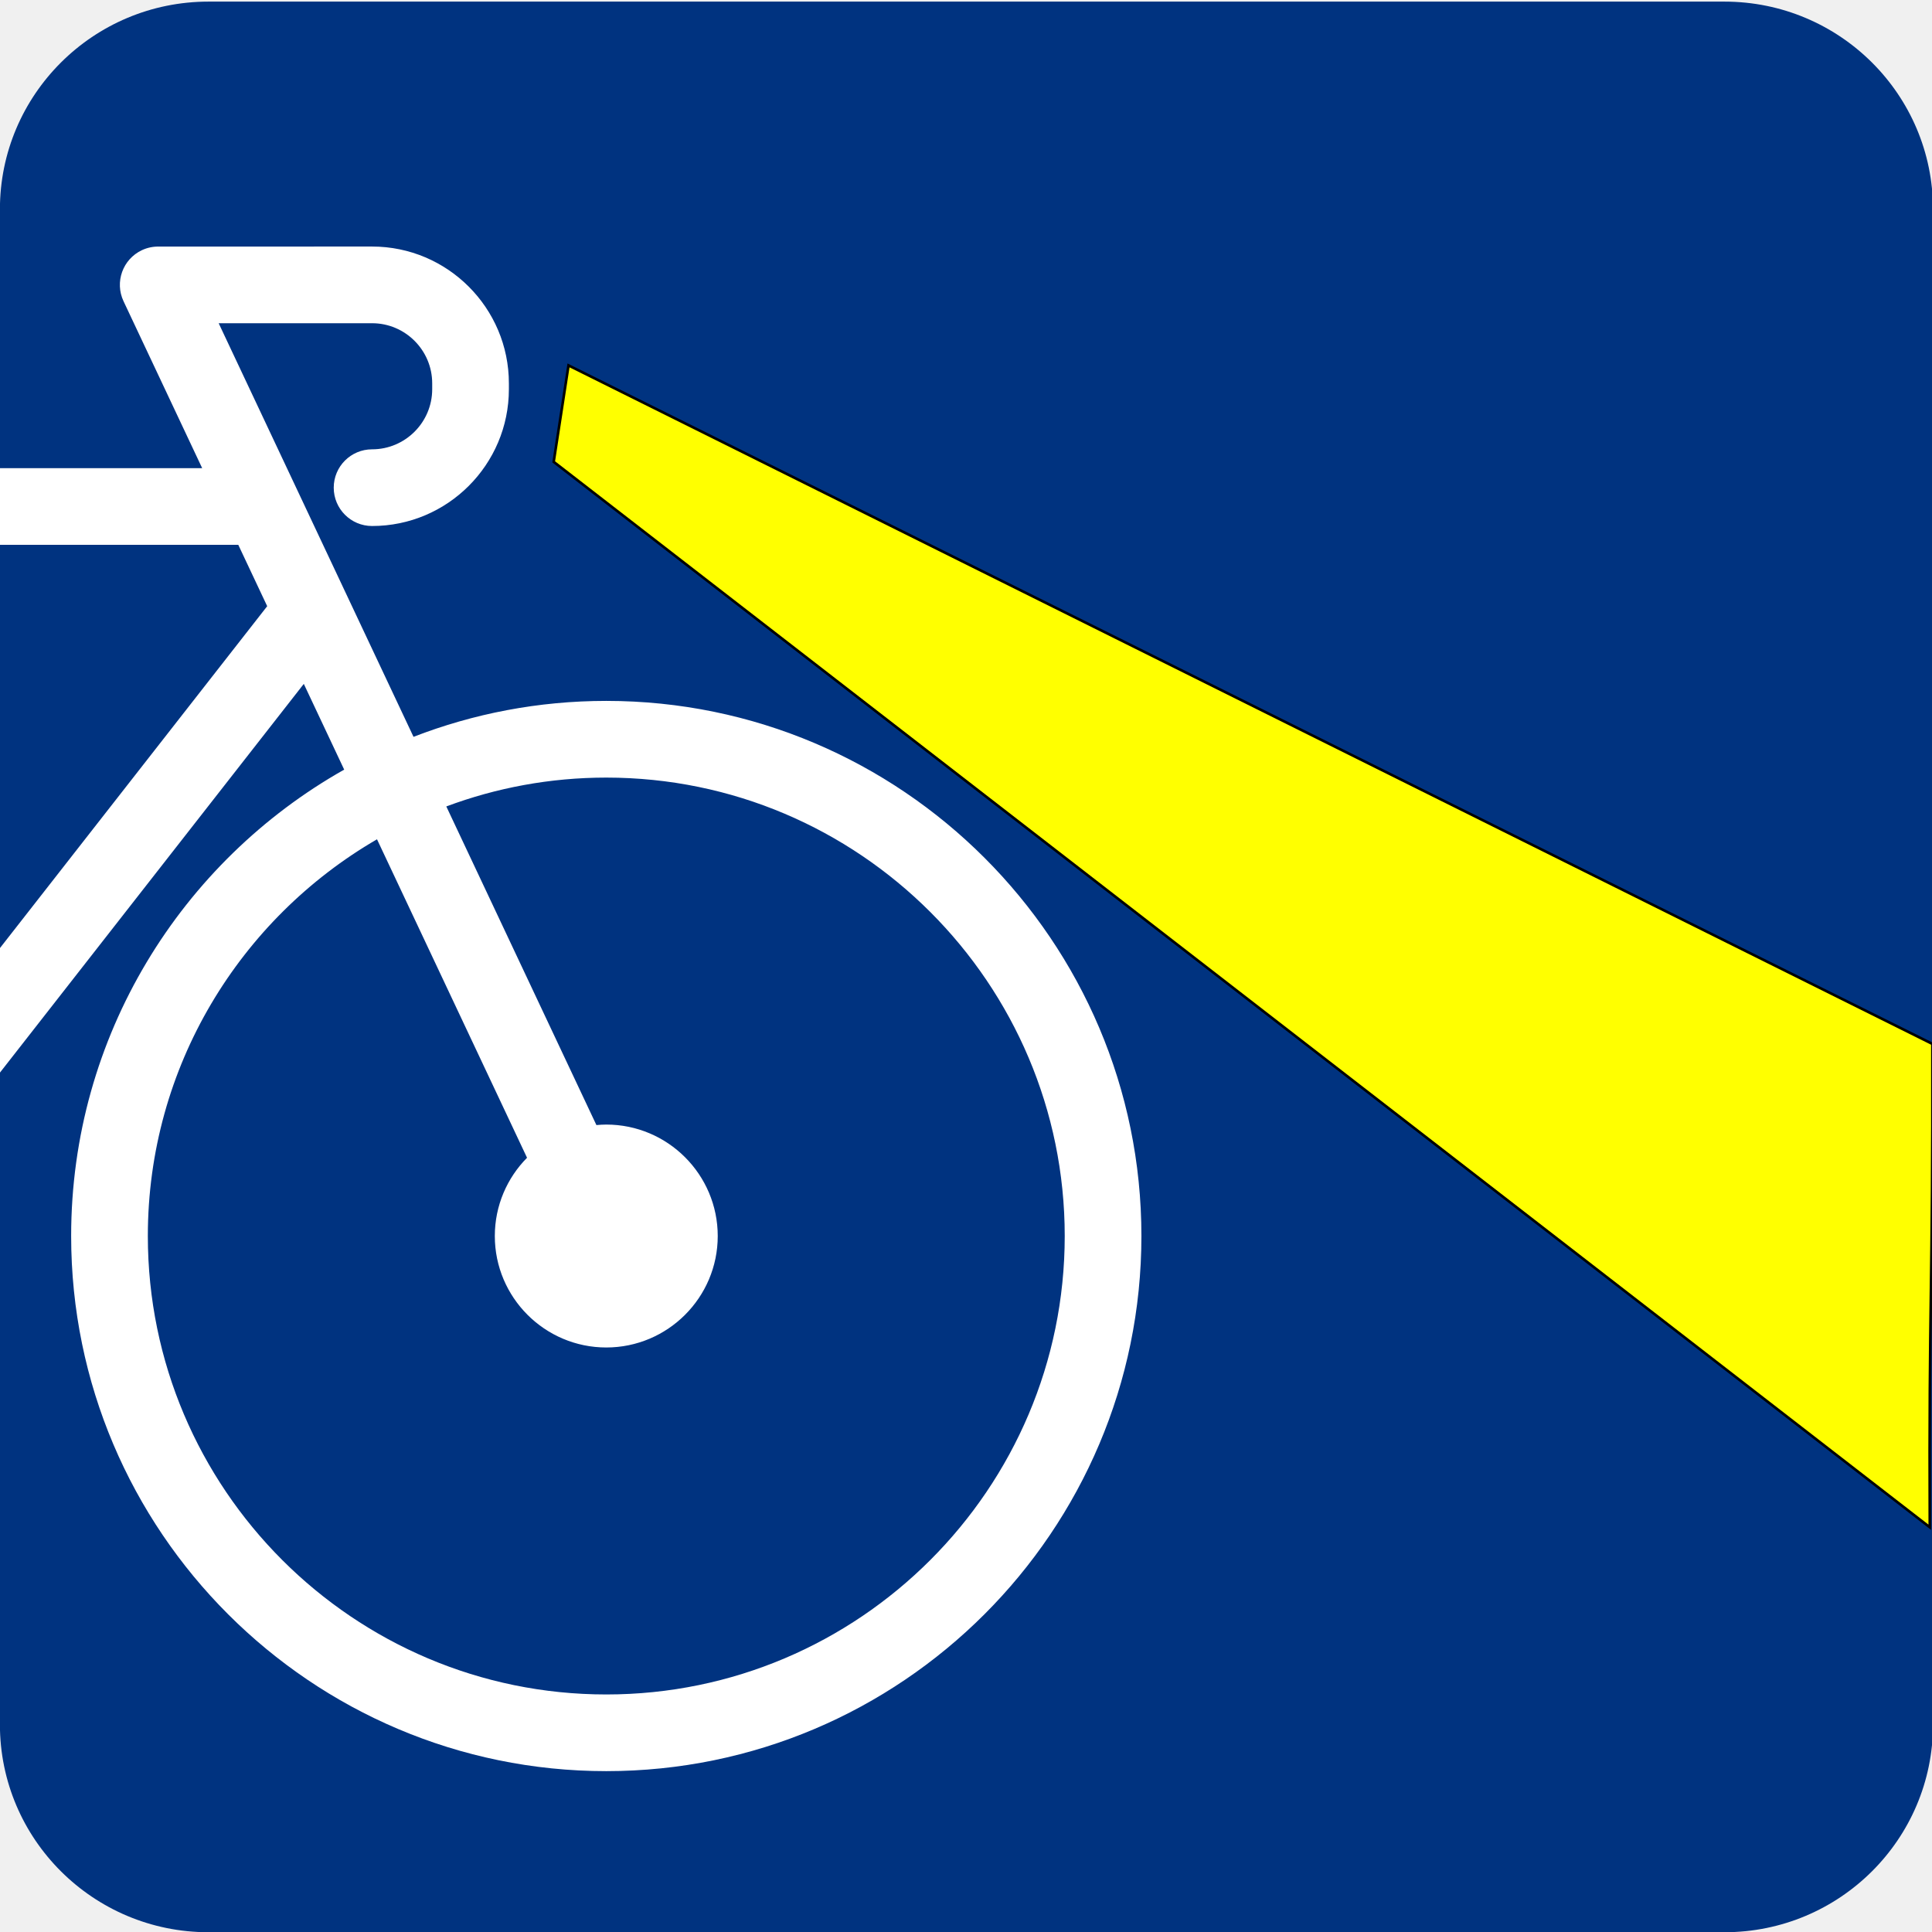
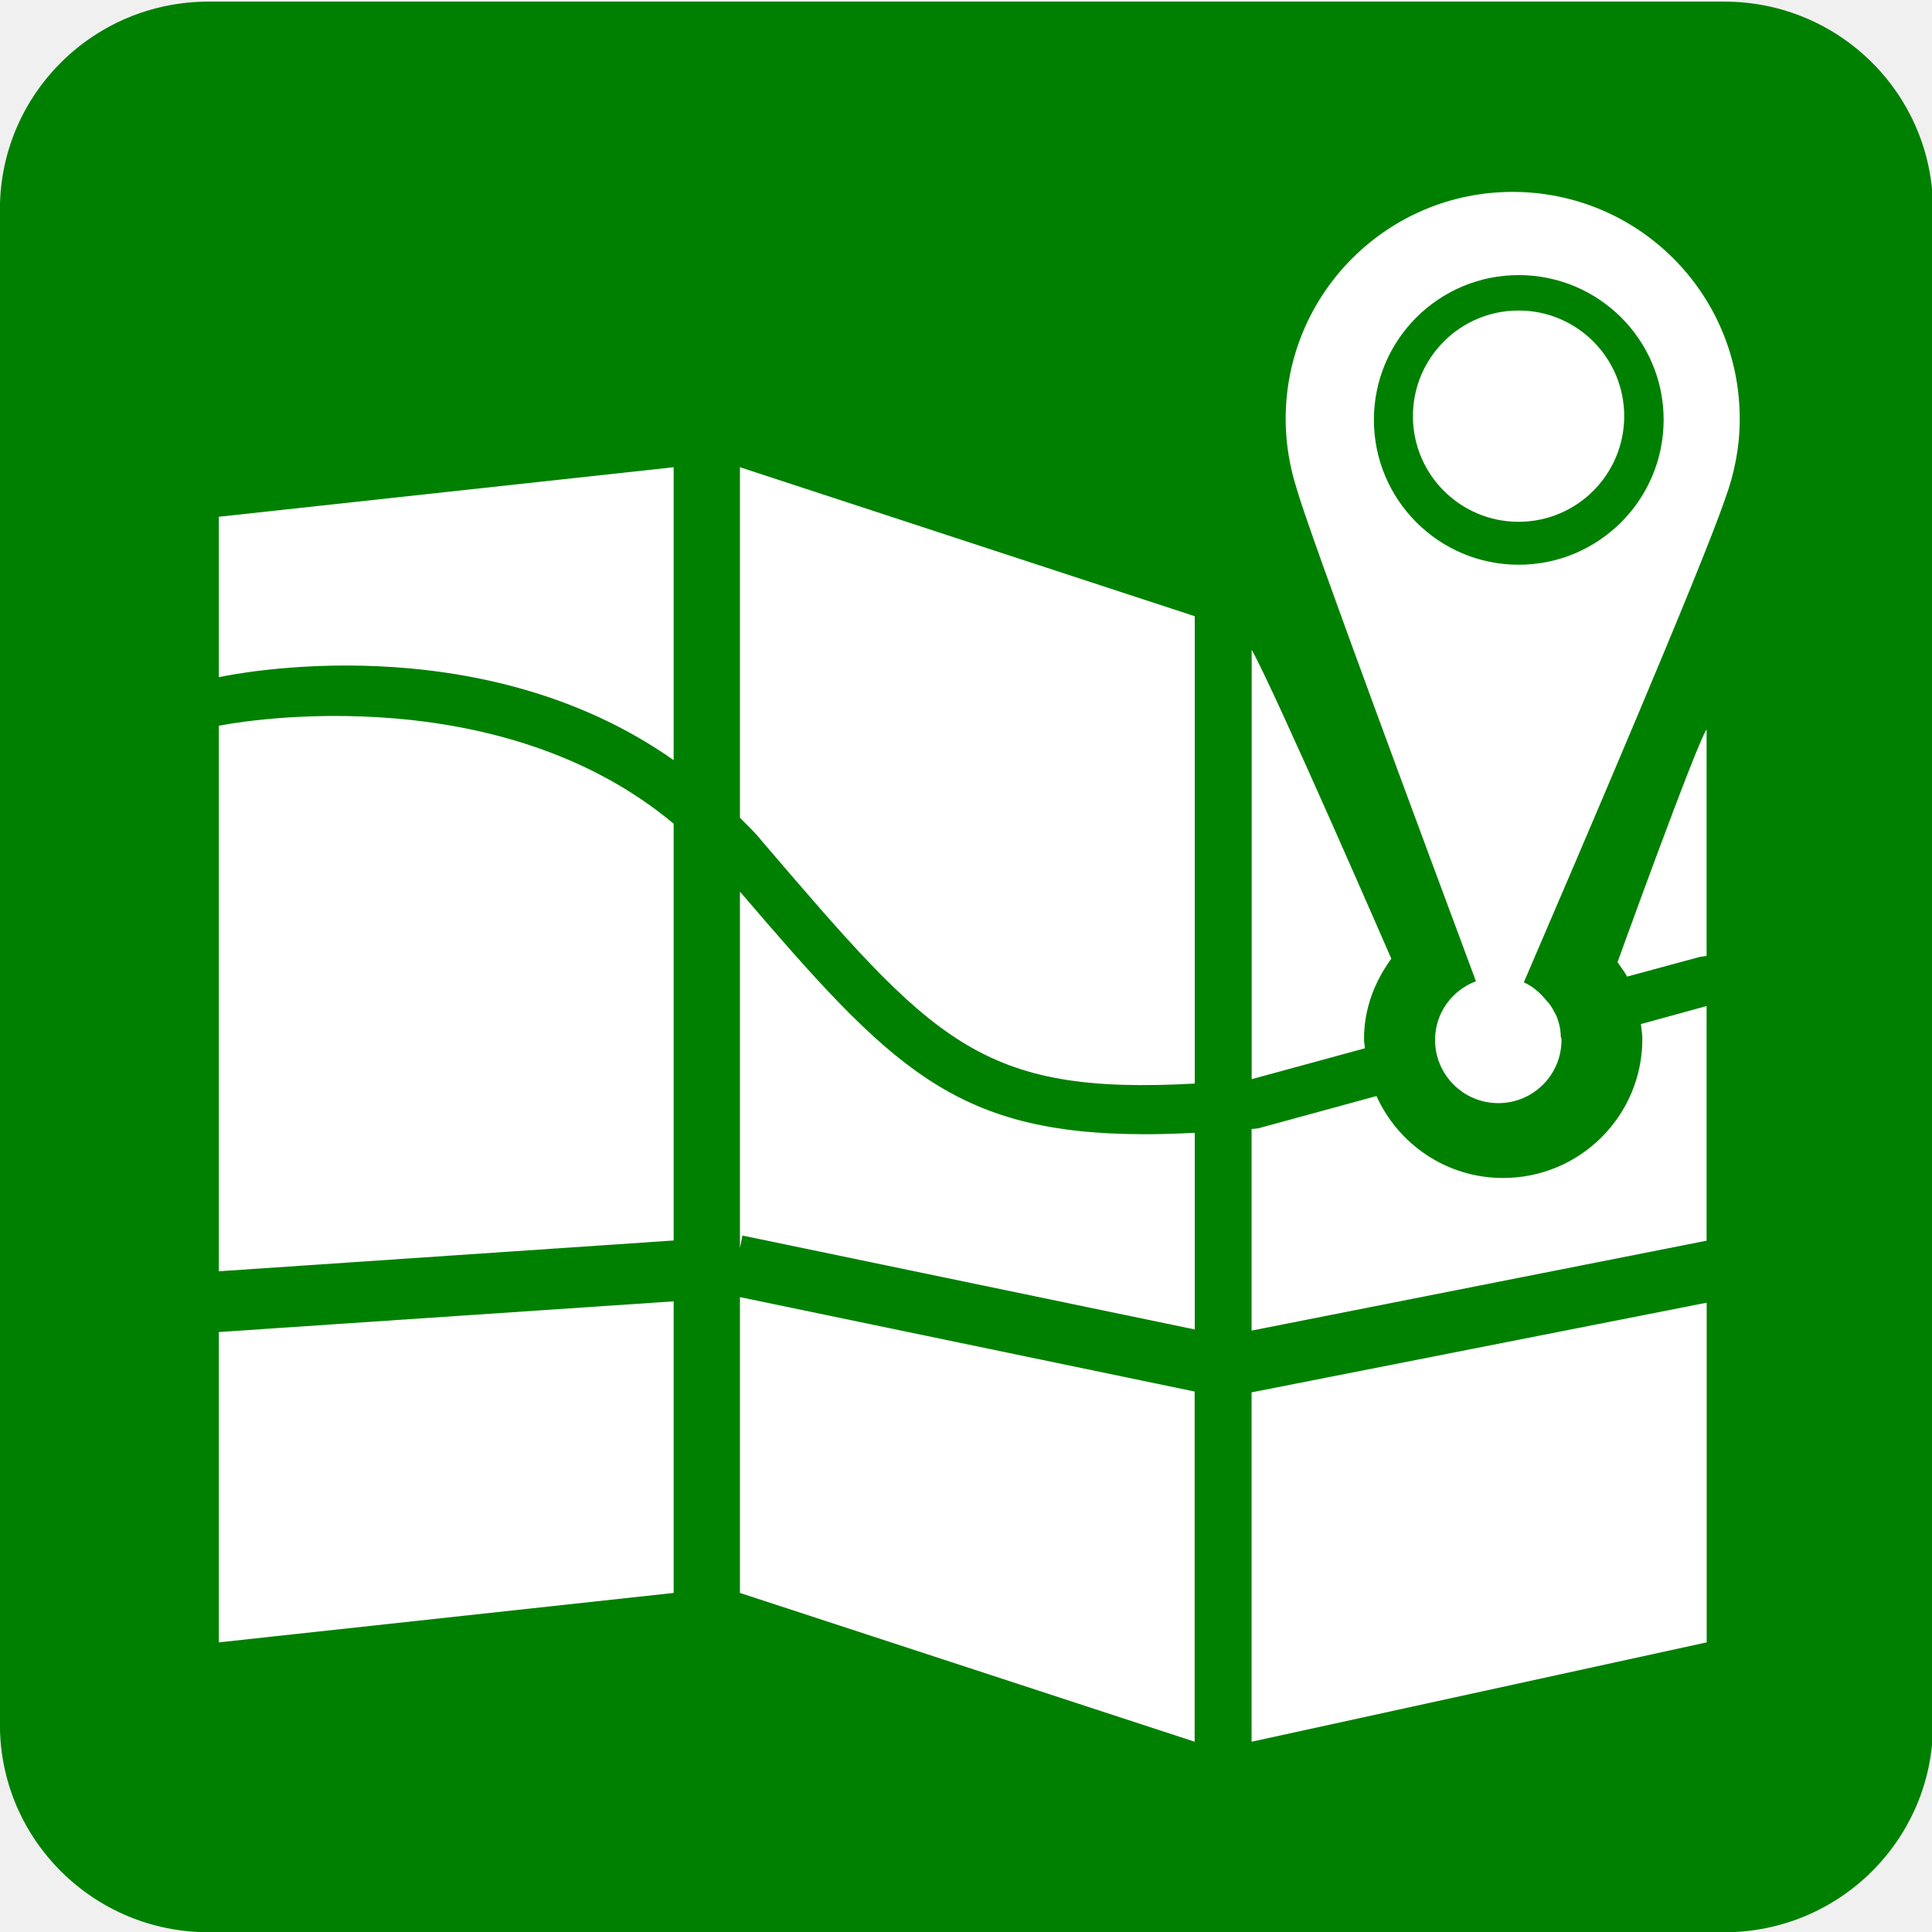
<svg xmlns="http://www.w3.org/2000/svg" width="210mm" height="210mm" viewBox="0 0 744.094 744.094" id="svg2" version="1.1">
  <defs id="defs4" />
  <g id="layer1" transform="translate(0,-308.2677)">
-     <rect style="fill:#003380;stroke:none;stroke-width:4" id="rect3420" width="744.516" height="743.562" x="-0.033" y="308.89" rx="80.331" ry="80.01" />
-     <g id="g3398" transform="matrix(2.109604,0,0,2.109604,-567.8802,193.0716)" style="fill:#ffffff">
+     <rect style="fill:#008000;stroke:none;stroke-width:4" id="rect3420" width="744.516" height="743.562" x="-0.033" y="308.89" rx="80.331" ry="80.01" />
+     <g id="g3420" transform="matrix(39.65585,0,0,39.65585,78.73706,382.1761)" style="fill:#ffffff">
      <g id="g3356" style="fill:#ffffff">
-         <path id="path3358" d="m 379.876,182.566 c -12.402,0 -24.269,2.328 -35.194,6.561 l -35.573,-75.513 28.007,10e-4 c 6.052,0 10.977,4.925 10.977,10.979 l 0,1.064 c 0,6.054 -4.924,10.979 -10.977,10.979 -3.866,0 -7,3.134 -7,7 0,3.866 3.134,7 7,7 13.772,0 24.977,-11.206 24.977,-24.979 l 0,-1.064 c 0,-13.773 -11.205,-24.979 -24.977,-24.979 l -38.952,0.007 c -0.051,0 0.051,-0.001 0,0 -1.03,-0.015 -2.079,0.191 -3.074,0.66 -3.497,1.647 -4.997,5.818 -3.349,9.316 l 14.358,30.477 -127.42,0 -11.899,-26.46 7.857,0 c 3.866,0 7,-3.134 7,-7 0,-3.866 -3.134,-7 -7,-7 l -38.801,-10e-4 c -3.866,0 -7,3.134 -7,7 0,3.866 3.134,7 7,7 l 15.593,0 13.833,30.761 c -0.256,0.315 -0.493,0.652 -0.697,1.02 l -25.694,46.282 c -12.519,-5.841 -26.468,-9.112 -41.17,-9.112 C 43.828,182.566 0,226.392 0,280.262 c 0,53.868 43.828,97.693 97.701,97.693 l 0.002,0 c 53.869,0 97.694,-43.825 97.694,-97.693 0,-34.177 -17.644,-64.305 -44.297,-81.77 l 21.269,-38.311 43.576,96.903 c -9.379,5.935 -15.626,16.394 -15.626,28.29 0,18.449 15.011,33.459 33.463,33.459 18.448,0 33.456,-15.01 33.456,-33.459 0,-8.389 -3.109,-16.06 -8.227,-21.939 l 65.641,-83.976 7.374,15.653 c -29.727,16.771 -49.848,48.652 -49.848,85.149 0,53.869 43.827,97.694 97.698,97.694 53.869,0 97.695,-43.826 97.695,-97.694 0,-53.869 -43.826,-97.695 -97.695,-97.695 z m -198.48,97.696 c 0,46.148 -37.545,83.693 -83.694,83.693 l -0.002,0 C 51.548,363.956 14,326.411 14,280.262 c 0,-46.15 37.548,-83.696 83.701,-83.696 12.237,0 23.858,2.662 34.346,7.402 L 100.84,260.18 c -1.026,-0.16 -2.07,-0.268 -3.141,-0.268 -11.22,0 -20.349,9.129 -20.349,20.35 0,11.219 9.128,20.347 20.349,20.347 11.221,0 20.349,-9.127 20.349,-20.347 0,-5.078 -1.882,-9.716 -4.969,-13.285 l 31.206,-56.212 c 22.366,15.041 37.111,40.578 37.111,69.497 z m 52.386,24.571 c -10.732,0 -19.463,-8.729 -19.463,-19.459 0,-10.731 8.731,-19.461 19.463,-19.461 10.728,0 19.456,8.73 19.456,19.461 0,10.73 -8.728,19.459 -19.456,19.459 z m 14.041,-49.819 c -4.273,-1.984 -9.028,-3.101 -14.042,-3.101 -1.583,0 -3.138,0.118 -4.663,0.332 l -44.145,-98.17 127.72,0 5.276,11.2 -70.146,89.739 z m 132.053,108.943 c -46.151,0 -83.698,-37.545 -83.698,-83.694 0,-30.907 16.853,-57.935 41.839,-72.431 l 27.39,58.141 c -3.633,3.678 -5.882,8.724 -5.882,14.29 0,11.219 9.129,20.347 20.35,20.347 11.22,0 20.348,-9.127 20.348,-20.347 0,-11.221 -9.128,-20.35 -20.348,-20.35 -0.608,0 -1.208,0.039 -1.803,0.092 l -27.403,-58.17 c 9.099,-3.399 18.938,-5.268 29.208,-5.268 46.15,0 83.695,37.546 83.695,83.696 -10e-4,46.149 -37.546,83.694 -83.696,83.694 z" style="fill:#ffffff" />
-         <path id="path3360" d="m 233.779,275.48 c -5.455,0 -9.892,4.438 -9.892,9.893 0,5.454 4.438,9.892 9.892,9.892 5.454,0 9.892,-4.438 9.892,-9.892 0,-5.455 -4.437,-9.893 -9.892,-9.893 z" style="fill:#ffffff" />
+         <g id="g3358" style="fill:#ffffff">
+           <path id="path3360" d="m 12.705,0 c -1.216,0 -2.204,0.987 -2.204,2.206 0,0.238 0.04,0.466 0.108,0.68 0.123,0.434 1.258,3.484 1.74,4.78 -0.232,0.088 -0.397,0.308 -0.397,0.57 0,0.339 0.275,0.614 0.614,0.614 0.34,0 0.614,-0.275 0.614,-0.614 0,-0.011 -0.005,-0.021 -0.007,-0.032 C 13.172,8.136 13.158,8.072 13.135,8.014 13.13,7.998 13.122,7.987 13.114,7.972 13.094,7.931 13.071,7.893 13.04,7.861 12.978,7.784 12.905,7.717 12.814,7.677 13.338,6.459 14.543,3.648 14.77,2.978 14.859,2.738 14.911,2.478 14.911,2.206 14.913,0.987 13.925,0 12.705,0 Z m 0.059,3.621 c -0.776,0 -1.406,-0.63 -1.406,-1.407 0,-0.777 0.63,-1.406 1.406,-1.406 0.778,0 1.408,0.629 1.408,1.406 -0.001,0.776 -0.63,1.407 -1.408,1.407 z" style="fill:#ffffff" />
+           <circle id="circle3362" r="1.026" cy="2.178" cx="12.763" style="fill:#ffffff" />
+           <path id="path3364" d="M 0.14,4.713 C 0.259,4.688 2.665,4.186 4.557,5.519 l 0,-2.845 -4.417,0.481 0,1.558 z" style="fill:#ffffff" />
+           <polygon id="polygon3366" points="4.557,13.607 4.557,10.775 0.14,11.073 0.14,14.087 " style="fill:#ffffff" />
+           <path id="path3368" d="m 0.14,5.185 0,5.298 4.417,-0.299 0,-4.048 C 2.785,4.656 0.168,5.177 0.14,5.185 Z" style="fill:#ffffff" />
+           <path id="path3370" d="m 5.201,6.796 0,3.463 0.024,-0.123 4.393,0.912 0,-1.91 C 9.451,9.147 9.288,9.152 9.139,9.152 7.278,9.152 6.665,8.504 5.201,6.796 Z" style="fill:#ffffff" />
+           <polygon id="polygon3372" points="9.617,15.052 9.617,11.651 5.201,10.734 5.201,13.607 " style="fill:#ffffff" />
+           <path id="path3374" d="m 5.201,6.078 c 0.06,0.063 0.124,0.121 0.183,0.19 L 5.416,6.307 C 7.083,8.254 7.529,8.775 9.618,8.66 l 0,-4.539 -4.417,-1.447 0,3.404 z" style="fill:#ffffff" />
+           <polygon id="polygon3376" points="14.59,14.087 14.59,10.788 10.17,11.659 10.17,15.052 " style="fill:#ffffff" />
+           <path id="path3378" d="m 13.965,8.227 c 0,0.745 -0.604,1.35 -1.353,1.35 -0.546,0 -1.017,-0.326 -1.229,-0.796 l -1.15,0.314 C 10.211,9.098 10.192,9.099 10.17,9.101 l 0,1.958 4.419,-0.873 0,-2.279 -0.638,0.175 c 0.005,0.048 0.014,0.095 0.014,0.145 z" style="fill:#ffffff" />
+           <path id="path3380" d="m 13.817,7.621 0.709,-0.192 0.063,-0.009 0,-2.2 c -0.101,0.147 -0.865,2.261 -0.865,2.261 0.031,0.047 0.067,0.09 0.093,0.14 z" style="fill:#ffffff" />
+           <path id="path3382" d="m 11.262,8.227 c 0,-0.296 0.104,-0.559 0.265,-0.78 0,0 -1.126,-2.59 -1.356,-3 l 0,4.17 1.1,-0.3 C 11.268,8.286 11.262,8.257 11.262,8.227 Z" style="fill:#ffffff" />
+         </g>
      </g>
-       <g id="g3362" style="fill:#ffffff" />
-       <g id="g3364" style="fill:#ffffff" />
-       <g id="g3366" style="fill:#ffffff" />
-       <g id="g3368" style="fill:#ffffff" />
-       <g id="g3370" style="fill:#ffffff" />
-       <g id="g3372" style="fill:#ffffff" />
-       <g id="g3374" style="fill:#ffffff" />
-       <g id="g3376" style="fill:#ffffff" />
-       <g id="g3378" style="fill:#ffffff" />
-       <g id="g3380" style="fill:#ffffff" />
-       <g id="g3382" style="fill:#ffffff" />
      <g id="g3384" style="fill:#ffffff" />
      <g id="g3386" style="fill:#ffffff" />
      <g id="g3388" style="fill:#ffffff" />
      <g id="g3390" style="fill:#ffffff" />
+       <g id="g3392" style="fill:#ffffff" />
+       <g id="g3394" style="fill:#ffffff" />
+       <g id="g3396" style="fill:#ffffff" />
+       <g id="g3398" style="fill:#ffffff" />
+       <g id="g3400" style="fill:#ffffff" />
+       <g id="g3402" style="fill:#ffffff" />
+       <g id="g3404" style="fill:#ffffff" />
+       <g id="g3406" style="fill:#ffffff" />
+       <g id="g3408" style="fill:#ffffff" />
+       <g id="g3410" style="fill:#ffffff" />
+       <g id="g3412" style="fill:#ffffff" />
    </g>
-     <path style="fill:#ffff00;fill-rule:evenodd;stroke:#000000;stroke-width:1px;stroke-linecap:butt;stroke-linejoin:miter;stroke-opacity:1" d="m 218.958,449 525.29,261.322 c 0.194,94.929 -1.391,98.68 -1.01,186.151 L 213.244,486.143 Z" id="path3503" />
  </g>
</svg>
